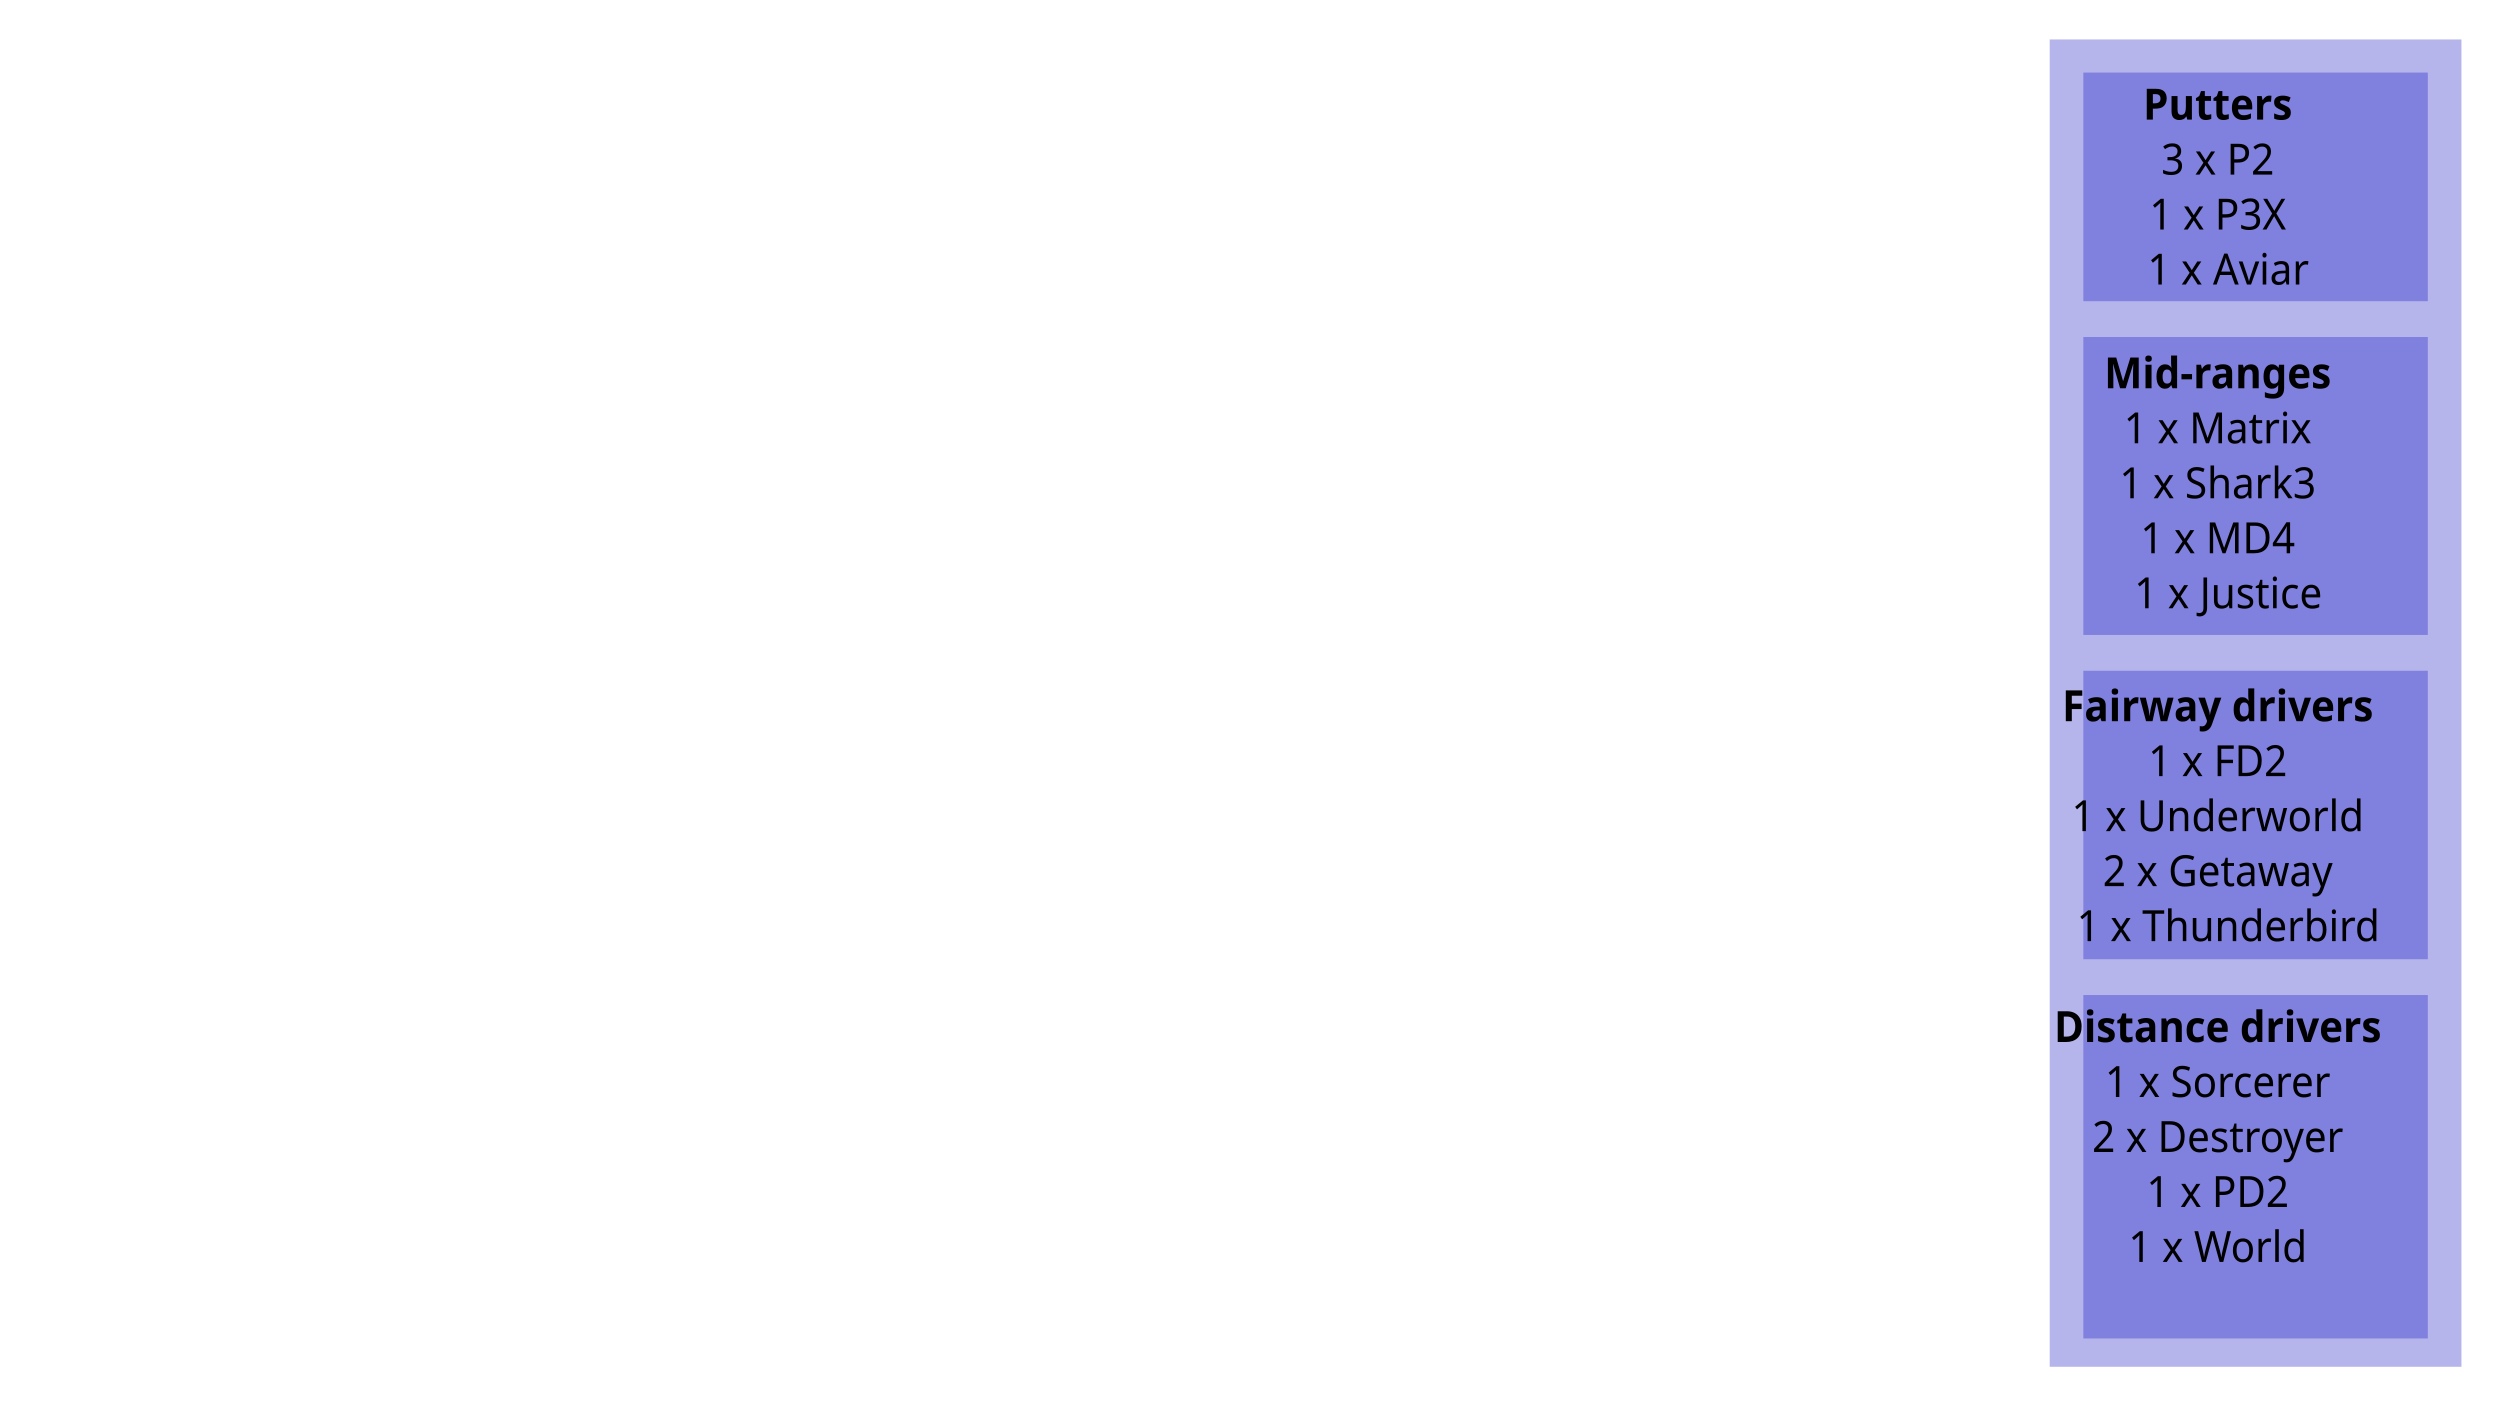
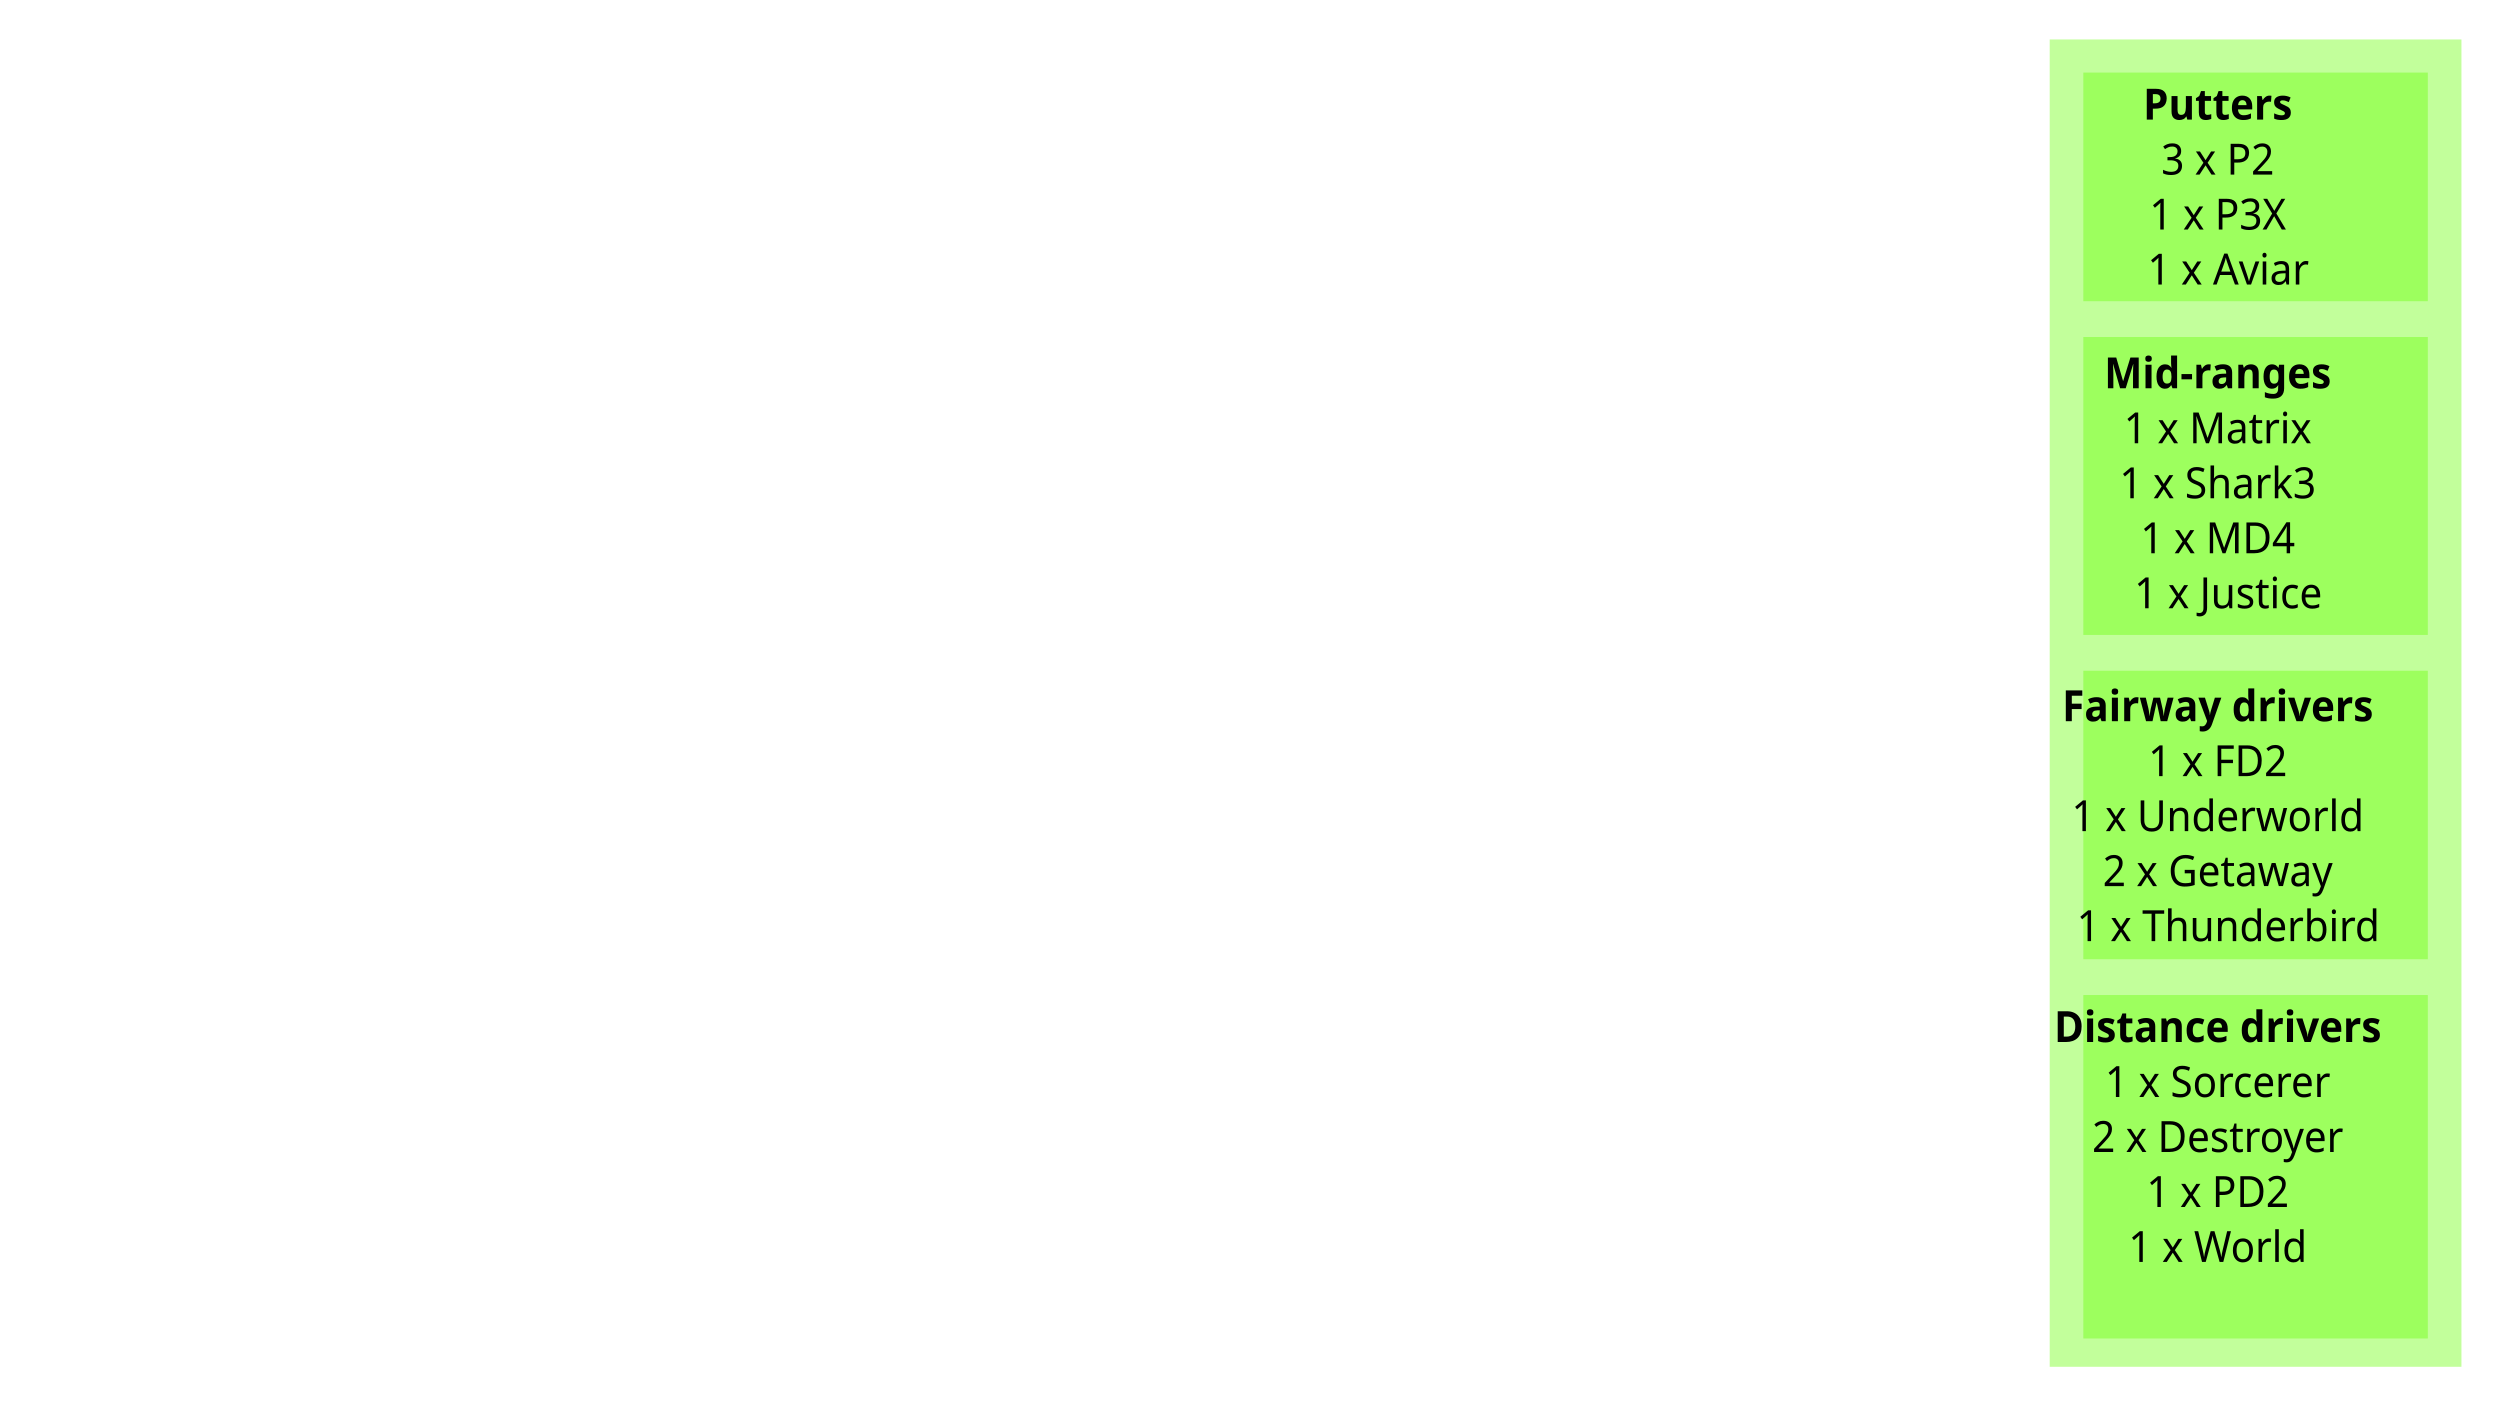
<svg xmlns="http://www.w3.org/2000/svg" width="1920px" height="1080px" viewBox="0 0 1920 1080" version="1.1" id="SVGRoot">
  <defs id="defs815">
    <filter style="color-interpolation-filters:sRGB" id="filter5205" x="-0.037" width="1.074" y="-0.007" height="1.014">
      <feGaussianBlur stdDeviation="2.946" id="feGaussianBlur5207" />
    </filter>
    <clipPath clipPathUnits="userSpaceOnUse" id="clipPath904">
      <g id="use906">
        <rect style="opacity:1;fill:#0000c0;fill-opacity:0.29;stroke-width:1.026" id="rect1100" width="316.222" height="1019.38" x="1574.17" y="28.324" />
        <rect style="opacity:1;fill:#0000c0;fill-opacity:0.29;stroke-width:0.389" id="rect1102" width="264.578" height="175.591" x="1599.993" y="53.749" />
        <rect style="opacity:1;fill:#0000c0;fill-opacity:0.29;stroke-width:0.445" id="rect1104" width="264.578" height="228.824" x="1599.993" y="255.28" />
        <rect style="opacity:1;fill:#0000c0;fill-opacity:0.29;stroke-width:0.448" id="rect1106" width="264.578" height="232.797" x="1599.993" y="507.145" />
        <rect style="opacity:1;fill:#0000c0;fill-opacity:0.29;stroke-width:0.477" id="rect1108" width="264.578" height="263.783" x="1599.993" y="762.189" />
      </g>
    </clipPath>
    <clipPath clipPathUnits="userSpaceOnUse" id="clipPath943">
      <g id="use945">
        <g clip-path="url(#clipPath904)" id="g992">
          <g id="g990">
            <rect style="opacity:1;fill:#0000c0;fill-opacity:0.29;stroke-width:1.026" id="rect980" width="316.222" height="1019.38" x="1574.17" y="28.324" />
            <rect style="opacity:1;fill:#0000c0;fill-opacity:0.29;stroke-width:0.389" id="rect982" width="264.578" height="175.591" x="1599.993" y="53.749" />
            <rect style="opacity:1;fill:#0000c0;fill-opacity:0.29;stroke-width:0.445" id="rect984" width="264.578" height="228.824" x="1599.993" y="255.28" />
            <rect style="opacity:1;fill:#0000c0;fill-opacity:0.29;stroke-width:0.448" id="rect986" width="264.578" height="232.797" x="1599.993" y="507.145" />
            <rect style="opacity:1;fill:#0000c0;fill-opacity:0.29;stroke-width:0.477" id="rect988" width="264.578" height="263.783" x="1599.993" y="762.189" />
          </g>
        </g>
        <text transform="scale(0.9678223,1.033248)" id="text1040" y="82.981" x="1789.028" style="font-style:normal;font-weight:normal;font-size:32.052px;line-height:1.25;font-family:sans-serif;letter-spacing:0px;word-spacing:0px;fill:#000000;fill-opacity:1;stroke:none;stroke-width:0.801" xml:space="preserve">
          <tspan style="font-style:normal;font-variant:normal;font-weight:bold;font-stretch:normal;font-family:'Noto Sans';-inkscape-font-specification:'Noto Sans';text-align:center;text-anchor:middle;stroke-width:0.801" y="82.981" x="1789.028" id="tspan994">Putters</tspan>
          <tspan style="font-style:normal;font-variant:normal;font-weight:normal;font-stretch:normal;font-family:'Noto Sans';-inkscape-font-specification:'Noto Sans';text-align:center;text-anchor:middle;stroke-width:0.801" id="tspan996" y="123.851" x="1789.028">P2</tspan>
          <tspan style="font-style:normal;font-variant:normal;font-weight:normal;font-stretch:normal;font-family:'Noto Sans';-inkscape-font-specification:'Noto Sans';text-align:center;text-anchor:middle;stroke-width:0.801" id="tspan998" y="164.721" x="1789.028">P3X</tspan>
          <tspan style="font-style:normal;font-variant:normal;font-weight:normal;font-stretch:normal;font-family:'Noto Sans';-inkscape-font-specification:'Noto Sans';text-align:center;text-anchor:middle;stroke-width:0.801" id="tspan1000" y="205.591" x="1789.028">Aviar</tspan>
          <tspan style="font-style:normal;font-variant:normal;font-weight:normal;font-stretch:normal;font-family:'Noto Sans';-inkscape-font-specification:'Noto Sans';text-align:center;text-anchor:middle;stroke-width:0.801" id="tspan1002" y="245.656" x="1789.028" />
          <tspan style="font-style:normal;font-variant:normal;font-weight:bold;font-stretch:normal;font-family:'Noto Sans';-inkscape-font-specification:'Noto Sans';text-align:center;text-anchor:middle;stroke-width:0.801" id="tspan1004" y="286.526" x="1789.028">Mid-ranges</tspan>
          <tspan id="tspan1006" style="font-style:normal;font-variant:normal;font-weight:normal;font-stretch:normal;font-family:'Noto Sans';-inkscape-font-specification:'Noto Sans';text-align:center;text-anchor:middle;stroke-width:0.801" y="327.396" x="1789.028">Matrix</tspan>
          <tspan style="font-style:normal;font-variant:normal;font-weight:normal;font-stretch:normal;font-family:'Noto Sans';-inkscape-font-specification:'Noto Sans';text-align:center;text-anchor:middle;stroke-width:0.801" id="tspan1008" y="368.265" x="1789.028">Shark3</tspan>
          <tspan style="font-style:normal;font-variant:normal;font-weight:normal;font-stretch:normal;font-family:'Noto Sans';-inkscape-font-specification:'Noto Sans';text-align:center;text-anchor:middle;stroke-width:0.801" id="tspan1010" y="409.135" x="1789.028">MD4</tspan>
          <tspan style="font-style:normal;font-variant:normal;font-weight:normal;font-stretch:normal;font-family:'Noto Sans';-inkscape-font-specification:'Noto Sans';text-align:center;text-anchor:middle;stroke-width:0.801" id="tspan1012" y="450.005" x="1789.028">Justice</tspan>
          <tspan style="font-style:normal;font-variant:normal;font-weight:normal;font-stretch:normal;font-family:'Noto Sans';-inkscape-font-specification:'Noto Sans';text-align:center;text-anchor:middle;stroke-width:0.801" id="tspan1014" y="490.07" x="1789.028" />
          <tspan style="font-style:normal;font-variant:normal;font-weight:bold;font-stretch:normal;font-family:'Noto Sans';-inkscape-font-specification:'Noto Sans';text-align:center;text-anchor:middle;stroke-width:0.801" id="tspan1016" y="530.94" x="1789.028">Fairway drivers</tspan>
          <tspan id="tspan1018" style="font-style:normal;font-variant:normal;font-weight:normal;font-stretch:normal;font-family:'Noto Sans';-inkscape-font-specification:'Noto Sans';text-align:center;text-anchor:middle;stroke-width:0.801" y="571.81" x="1789.028">FD2</tspan>
          <tspan style="font-style:normal;font-variant:normal;font-weight:normal;font-stretch:normal;font-family:'Noto Sans';-inkscape-font-specification:'Noto Sans';text-align:center;text-anchor:middle;stroke-width:0.801" id="tspan1020" y="612.679" x="1789.028">Underworld</tspan>
          <tspan style="font-style:normal;font-variant:normal;font-weight:normal;font-stretch:normal;font-family:'Noto Sans';-inkscape-font-specification:'Noto Sans';text-align:center;text-anchor:middle;stroke-width:0.801" id="tspan1022" y="653.549" x="1789.028">Getaway</tspan>
          <tspan style="font-style:normal;font-variant:normal;font-weight:normal;font-stretch:normal;font-family:'Noto Sans';-inkscape-font-specification:'Noto Sans';text-align:center;text-anchor:middle;stroke-width:0.801" id="tspan1024" y="694.419" x="1789.028">Thunderbird</tspan>
          <tspan style="font-style:normal;font-variant:normal;font-weight:normal;font-stretch:normal;font-family:'Noto Sans';-inkscape-font-specification:'Noto Sans';text-align:center;text-anchor:middle;stroke-width:0.801" id="tspan1026" y="734.484" x="1789.028" />
          <tspan style="font-style:normal;font-variant:normal;font-weight:bold;font-stretch:normal;font-family:'Noto Sans';-inkscape-font-specification:'Noto Sans';text-align:center;text-anchor:middle;stroke-width:0.801" id="tspan1028" y="775.354" x="1789.028">Distance drivers</tspan>
          <tspan id="tspan1030" style="font-style:normal;font-variant:normal;font-weight:normal;font-stretch:normal;font-family:'Noto Sans';-inkscape-font-specification:'Noto Sans';text-align:center;text-anchor:middle;stroke-width:0.801" y="816.224" x="1789.028">Sorcerer</tspan>
          <tspan style="font-style:normal;font-variant:normal;font-weight:normal;font-stretch:normal;font-family:'Noto Sans';-inkscape-font-specification:'Noto Sans';text-align:center;text-anchor:middle;stroke-width:0.801" id="tspan1032" y="857.094" x="1789.028">Destroyer</tspan>
          <tspan style="font-style:normal;font-variant:normal;font-weight:normal;font-stretch:normal;font-family:'Noto Sans';-inkscape-font-specification:'Noto Sans';text-align:center;text-anchor:middle;stroke-width:0.801" id="tspan1034" y="897.963" x="1789.028">PD2</tspan>
          <tspan style="font-style:normal;font-variant:normal;font-weight:normal;font-stretch:normal;font-family:'Noto Sans';-inkscape-font-specification:'Noto Sans';text-align:center;text-anchor:middle;stroke-width:0.801" id="tspan1036" y="938.833" x="1789.028">World</tspan>
          <tspan style="font-style:normal;font-variant:normal;font-weight:normal;font-stretch:normal;font-family:'Noto Sans';-inkscape-font-specification:'Noto Sans';text-align:center;text-anchor:middle;stroke-width:0.801" id="tspan1038" y="979.703" x="1789.028">Queen</tspan>
        </text>
      </g>
    </clipPath>
    <clipPath clipPathUnits="userSpaceOnUse" id="clipPath1921">
      <g id="use1923">
        <rect y="257.266" x="1599.993" height="228.824" width="264.578" id="rect2080" style="opacity:1;fill:#0000c0;fill-opacity:0.29;stroke-width:0.445" />
        <text xml:space="preserve" style="font-style:normal;font-weight:normal;font-size:32.052px;line-height:1.25;font-family:sans-serif;letter-spacing:0px;word-spacing:0px;fill:#000000;fill-opacity:1;stroke:none;stroke-width:0.801" x="1789.028" y="287.113" id="text2092" transform="scale(0.9678223,1.033248)">
          <tspan x="1789.028" y="287.113" id="tspan2082" style="font-style:normal;font-variant:normal;font-weight:bold;font-stretch:normal;font-family:'Noto Sans';-inkscape-font-specification:'Noto Sans';text-align:center;text-anchor:middle;stroke-width:0.801">Mid-ranges</tspan>
          <tspan x="1789.028" y="327.983" style="font-style:normal;font-variant:normal;font-weight:normal;font-stretch:normal;font-family:'Noto Sans';-inkscape-font-specification:'Noto Sans';text-align:center;text-anchor:middle;stroke-width:0.801" id="tspan2084">Matrix</tspan>
          <tspan x="1789.028" y="368.853" id="tspan2086" style="font-style:normal;font-variant:normal;font-weight:normal;font-stretch:normal;font-family:'Noto Sans';-inkscape-font-specification:'Noto Sans';text-align:center;text-anchor:middle;stroke-width:0.801">Shark3</tspan>
          <tspan x="1789.028" y="409.723" id="tspan2088" style="font-style:normal;font-variant:normal;font-weight:normal;font-stretch:normal;font-family:'Noto Sans';-inkscape-font-specification:'Noto Sans';text-align:center;text-anchor:middle;stroke-width:0.801">MD4</tspan>
          <tspan x="1789.028" y="450.593" id="tspan2090" style="font-style:normal;font-variant:normal;font-weight:normal;font-stretch:normal;font-family:'Noto Sans';-inkscape-font-specification:'Noto Sans';text-align:center;text-anchor:middle;stroke-width:0.801">Justice</tspan>
        </text>
      </g>
    </clipPath>
    <clipPath clipPathUnits="userSpaceOnUse" id="clipPath1936">
      <g id="use1938">
        <rect y="520.368" x="1599.993" height="221.56" width="264.578" id="rect2057" style="opacity:1;fill:#0000c0;fill-opacity:0.29;stroke-width:0.437" />
        <text xml:space="preserve" style="font-style:normal;font-weight:normal;font-size:32.052px;line-height:1.25;font-family:sans-serif;letter-spacing:0px;word-spacing:0px;fill:#000000;fill-opacity:1;stroke:none;stroke-width:0.801" x="1789.028" y="541.119" id="text2069" transform="scale(0.9678223,1.033248)">
          <tspan x="1789.028" y="541.119" id="tspan2059" style="font-style:normal;font-variant:normal;font-weight:bold;font-stretch:normal;font-family:'Noto Sans';-inkscape-font-specification:'Noto Sans';text-align:center;text-anchor:middle;stroke-width:0.801">Fairway drivers</tspan>
          <tspan x="1789.028" y="581.989" style="font-style:normal;font-variant:normal;font-weight:normal;font-stretch:normal;font-family:'Noto Sans';-inkscape-font-specification:'Noto Sans';text-align:center;text-anchor:middle;stroke-width:0.801" id="tspan2061">FD2</tspan>
          <tspan x="1789.028" y="622.859" id="tspan2063" style="font-style:normal;font-variant:normal;font-weight:normal;font-stretch:normal;font-family:'Noto Sans';-inkscape-font-specification:'Noto Sans';text-align:center;text-anchor:middle;stroke-width:0.801">Underworld</tspan>
          <tspan x="1789.028" y="663.728" id="tspan2065" style="font-style:normal;font-variant:normal;font-weight:normal;font-stretch:normal;font-family:'Noto Sans';-inkscape-font-specification:'Noto Sans';text-align:center;text-anchor:middle;stroke-width:0.801">Getaway</tspan>
          <tspan x="1789.028" y="704.598" id="tspan2067" style="font-style:normal;font-variant:normal;font-weight:normal;font-stretch:normal;font-family:'Noto Sans';-inkscape-font-specification:'Noto Sans';text-align:center;text-anchor:middle;stroke-width:0.801">Thunderbird</tspan>
        </text>
      </g>
    </clipPath>
    <clipPath clipPathUnits="userSpaceOnUse" id="clipPath1952">
      <g id="use1954">
        <rect y="764.175" x="1599.993" height="263.783" width="264.578" id="rect2031" style="opacity:1;fill:#0000c0;fill-opacity:0.29;stroke-width:0.477" />
        <text xml:space="preserve" style="font-style:normal;font-weight:normal;font-size:32.052px;line-height:1.25;font-family:sans-serif;letter-spacing:0px;word-spacing:0px;fill:#000000;fill-opacity:1;stroke:none;stroke-width:0.801" x="1789.028" y="774.514" id="text2045" transform="scale(0.9678223,1.033248)">
          <tspan x="1789.028" y="774.514" id="tspan2033" style="font-style:normal;font-variant:normal;font-weight:bold;font-stretch:normal;font-family:'Noto Sans';-inkscape-font-specification:'Noto Sans';text-align:center;text-anchor:middle;stroke-width:0.801">Distance drivers</tspan>
          <tspan x="1789.028" y="815.384" style="font-style:normal;font-variant:normal;font-weight:normal;font-stretch:normal;font-family:'Noto Sans';-inkscape-font-specification:'Noto Sans';text-align:center;text-anchor:middle;stroke-width:0.801" id="tspan2035">Sorcerer</tspan>
          <tspan x="1789.028" y="856.254" id="tspan2037" style="font-style:normal;font-variant:normal;font-weight:normal;font-stretch:normal;font-family:'Noto Sans';-inkscape-font-specification:'Noto Sans';text-align:center;text-anchor:middle;stroke-width:0.801">Destroyer</tspan>
          <tspan x="1789.028" y="897.124" id="tspan2039" style="font-style:normal;font-variant:normal;font-weight:normal;font-stretch:normal;font-family:'Noto Sans';-inkscape-font-specification:'Noto Sans';text-align:center;text-anchor:middle;stroke-width:0.801">PD2</tspan>
          <tspan x="1789.028" y="937.993" id="tspan2041" style="font-style:normal;font-variant:normal;font-weight:normal;font-stretch:normal;font-family:'Noto Sans';-inkscape-font-specification:'Noto Sans';text-align:center;text-anchor:middle;stroke-width:0.801">World</tspan>
          <tspan x="1789.028" y="978.863" id="tspan2043" style="font-style:normal;font-variant:normal;font-weight:normal;font-stretch:normal;font-family:'Noto Sans';-inkscape-font-specification:'Noto Sans';text-align:center;text-anchor:middle;stroke-width:0.801">Queen</tspan>
        </text>
      </g>
    </clipPath>
    <clipPath clipPathUnits="userSpaceOnUse" id="clipPath1966">
      <g id="use1968">
        <rect y="55.735" x="1599.993" height="175.591" width="264.578" id="rect1986" style="opacity:1;fill:#0000c0;fill-opacity:0.29;stroke-width:0.389" />
        <text xml:space="preserve" style="font-style:normal;font-weight:normal;font-size:32.052px;line-height:1.25;font-family:sans-serif;letter-spacing:0px;word-spacing:0px;fill:#000000;fill-opacity:1;stroke:none;stroke-width:0.801" x="1789.028" y="88.889" id="text1996" transform="scale(0.9678223,1.033248)">
          <tspan id="tspan1988" x="1789.028" y="88.889" style="font-style:normal;font-variant:normal;font-weight:bold;font-stretch:normal;font-family:'Noto Sans';-inkscape-font-specification:'Noto Sans';text-align:center;text-anchor:middle;stroke-width:0.801">Putters</tspan>
          <tspan x="1789.028" y="129.759" id="tspan1990" style="font-style:normal;font-variant:normal;font-weight:normal;font-stretch:normal;font-family:'Noto Sans';-inkscape-font-specification:'Noto Sans';text-align:center;text-anchor:middle;stroke-width:0.801">P2</tspan>
          <tspan x="1789.028" y="170.629" id="tspan1992" style="font-style:normal;font-variant:normal;font-weight:normal;font-stretch:normal;font-family:'Noto Sans';-inkscape-font-specification:'Noto Sans';text-align:center;text-anchor:middle;stroke-width:0.801">P3X</tspan>
          <tspan x="1789.028" y="211.499" id="tspan1994" style="font-style:normal;font-variant:normal;font-weight:normal;font-stretch:normal;font-family:'Noto Sans';-inkscape-font-specification:'Noto Sans';text-align:center;text-anchor:middle;stroke-width:0.801">Aviar</tspan>
        </text>
      </g>
    </clipPath>
  </defs>
  <g id="layer1">
    <text xml:space="preserve" style="font-style:normal;font-weight:normal;font-size:40px;line-height:1.25;font-family:sans-serif;letter-spacing:0px;word-spacing:0px;fill:#000000;fill-opacity:1;stroke:none;filter:url(#filter5205)" x="1294.51" y="101.377" id="text5109">
      <tspan x="1294.51" y="136.768" id="tspan5145" style="font-style:normal;font-variant:normal;font-weight:normal;font-stretch:normal;font-size:29.333px;line-height:0px;font-family:'Noto Mono';-inkscape-font-specification:'Noto Mono';letter-spacing:0px;word-spacing:0px" />
    </text>
-     <rect style="opacity:1;fill:#0000c0;fill-opacity:0.29;stroke-width:1.026" id="rect5504" width="316.222" height="1019.38" x="1574.17" y="30.31" />
-     <rect y="55.735" x="1599.993" height="175.591" width="264.578" id="rect5504-3" style="opacity:1;fill:#0000c0;fill-opacity:0.29;stroke-width:0.389" />
+     <rect style="opacity:1;fill:#64ff00;fill-opacity:0.392;stroke-width:1.026" id="rect5504" width="316.222" height="1019.38" x="1574.17" y="30.31" />
+     <rect y="55.735" x="1599.993" height="175.591" width="264.578" id="rect5504-3" style="opacity:1;fill:#64ff00;fill-opacity:0.392;stroke-width:0.389" />
    <text xml:space="preserve" style="font-style:normal;font-weight:normal;font-size:32.052px;line-height:1.25;font-family:sans-serif;letter-spacing:0px;word-spacing:0px;fill:#000000;fill-opacity:1;stroke:none;stroke-width:0.801" x="1789.028" y="88.889" id="text5420" transform="scale(0.9678223,1.033248)">
      <tspan id="tspan5418" x="1789.028" y="88.889" style="font-style:normal;font-variant:normal;font-weight:bold;font-stretch:normal;font-family:'Noto Sans';-inkscape-font-specification:'Noto Sans';text-align:center;text-anchor:middle;stroke-width:0.801">Putters</tspan>
      <tspan x="1789.028" y="129.759" id="tspan5422" style="font-style:normal;font-variant:normal;font-weight:normal;font-stretch:normal;font-family:'Noto Sans';-inkscape-font-specification:'Noto Sans';text-align:center;text-anchor:middle;stroke-width:0.801">3 x P2</tspan>
      <tspan x="1789.028" y="170.629" id="tspan5424" style="font-style:normal;font-variant:normal;font-weight:normal;font-stretch:normal;font-family:'Noto Sans';-inkscape-font-specification:'Noto Sans';text-align:center;text-anchor:middle;stroke-width:0.801">1 x P3X</tspan>
      <tspan x="1789.028" y="211.499" id="tspan5458" style="font-style:normal;font-variant:normal;font-weight:normal;font-stretch:normal;font-family:'Noto Sans';-inkscape-font-specification:'Noto Sans';text-align:center;text-anchor:middle;stroke-width:0.801">1 x Aviar</tspan>
    </text>
-     <rect y="764.175" x="1599.993" height="263.783" width="264.578" id="rect5504-3-5" style="opacity:1;fill:#0000c0;fill-opacity:0.29;stroke-width:0.477" />
+     <rect y="764.175" x="1599.993" height="263.783" width="264.578" id="rect5504-3-5" style="opacity:1;fill:#64ff00;fill-opacity:0.392;stroke-width:0.477" />
    <text xml:space="preserve" style="font-style:normal;font-weight:normal;font-size:32.052px;line-height:1.25;font-family:sans-serif;letter-spacing:0px;word-spacing:0px;fill:#000000;fill-opacity:1;stroke:none;stroke-width:0.801" x="1789.028" y="774.514" id="text5420-3" transform="scale(0.9678223,1.033248)">
      <tspan x="1789.028" y="774.514" id="tspan5450-2" style="font-style:normal;font-variant:normal;font-weight:bold;font-stretch:normal;font-family:'Noto Sans';-inkscape-font-specification:'Noto Sans';text-align:center;text-anchor:middle;stroke-width:0.801">Distance drivers</tspan>
      <tspan x="1789.028" y="815.384" style="font-style:normal;font-variant:normal;font-weight:normal;font-stretch:normal;font-family:'Noto Sans';-inkscape-font-specification:'Noto Sans';text-align:center;text-anchor:middle;stroke-width:0.801" id="tspan5502-6">1 x Sorcerer</tspan>
      <tspan x="1789.028" y="856.254" id="tspan5452-1" style="font-style:normal;font-variant:normal;font-weight:normal;font-stretch:normal;font-family:'Noto Sans';-inkscape-font-specification:'Noto Sans';text-align:center;text-anchor:middle;stroke-width:0.801">2 x Destroyer</tspan>
      <tspan x="1789.028" y="897.124" id="tspan5454-8" style="font-style:normal;font-variant:normal;font-weight:normal;font-stretch:normal;font-family:'Noto Sans';-inkscape-font-specification:'Noto Sans';text-align:center;text-anchor:middle;stroke-width:0.801">1 x PD2</tspan>
      <tspan x="1789.028" y="937.993" id="tspan5456-7" style="font-style:normal;font-variant:normal;font-weight:normal;font-stretch:normal;font-family:'Noto Sans';-inkscape-font-specification:'Noto Sans';text-align:center;text-anchor:middle;stroke-width:0.801">1 x World</tspan>
      <tspan x="1789.028" y="978.058" id="tspan5458-9" style="font-style:normal;font-variant:normal;font-weight:normal;font-stretch:normal;font-family:'Noto Sans';-inkscape-font-specification:'Noto Sans';text-align:center;text-anchor:middle;stroke-width:0.801" />
    </text>
-     <rect y="515.126" x="1599.993" height="221.56" width="264.578" id="rect5504-3-7" style="opacity:1;fill:#0000c0;fill-opacity:0.29;stroke-width:0.437" />
+     <rect y="515.126" x="1599.993" height="221.56" width="264.578" id="rect5504-3-7" style="opacity:1;fill:#64ff00;fill-opacity:0.392;stroke-width:0.437" />
    <text xml:space="preserve" style="font-style:normal;font-weight:normal;font-size:32.052px;line-height:1.25;font-family:sans-serif;letter-spacing:0px;word-spacing:0px;fill:#000000;fill-opacity:1;stroke:none;stroke-width:0.801" x="1789.028" y="536.046" id="text5420-2" transform="scale(0.9678223,1.033248)">
      <tspan x="1789.028" y="536.046" id="tspan5440-2" style="font-style:normal;font-variant:normal;font-weight:bold;font-stretch:normal;font-family:'Noto Sans';-inkscape-font-specification:'Noto Sans';text-align:center;text-anchor:middle;stroke-width:0.801">Fairway drivers</tspan>
      <tspan x="1789.028" y="576.916" style="font-style:normal;font-variant:normal;font-weight:normal;font-stretch:normal;font-family:'Noto Sans';-inkscape-font-specification:'Noto Sans';text-align:center;text-anchor:middle;stroke-width:0.801" id="tspan5462-93">1 x FD2</tspan>
      <tspan x="1789.028" y="617.786" id="tspan5442-1" style="font-style:normal;font-variant:normal;font-weight:normal;font-stretch:normal;font-family:'Noto Sans';-inkscape-font-specification:'Noto Sans';text-align:center;text-anchor:middle;stroke-width:0.801">1 x Underworld</tspan>
      <tspan x="1789.028" y="658.656" id="tspan5444-9" style="font-style:normal;font-variant:normal;font-weight:normal;font-stretch:normal;font-family:'Noto Sans';-inkscape-font-specification:'Noto Sans';text-align:center;text-anchor:middle;stroke-width:0.801">2 x Getaway</tspan>
      <tspan x="1789.028" y="699.525" id="tspan5458-6" style="font-style:normal;font-variant:normal;font-weight:normal;font-stretch:normal;font-family:'Noto Sans';-inkscape-font-specification:'Noto Sans';text-align:center;text-anchor:middle;stroke-width:0.801">1 x Thunderbird</tspan>
    </text>
-     <rect y="258.814" x="1599.993" height="228.824" width="264.578" id="rect5504-3-6" style="opacity:1;fill:#0000c0;fill-opacity:0.29;stroke-width:0.445" />
+     <rect y="258.814" x="1599.993" height="228.824" width="264.578" id="rect5504-3-6" style="opacity:1;fill:#64ff00;fill-opacity:0.392;stroke-width:0.445" />
    <text xml:space="preserve" style="font-style:normal;font-weight:normal;font-size:32.052px;line-height:1.25;font-family:sans-serif;letter-spacing:0px;word-spacing:0px;fill:#000000;fill-opacity:1;stroke:none;stroke-width:0.801" x="1789.028" y="288.612" id="text5420-1" transform="scale(0.9678223,1.033248)">
      <tspan x="1789.028" y="288.612" id="tspan5430-1" style="font-style:normal;font-variant:normal;font-weight:bold;font-stretch:normal;font-family:'Noto Sans';-inkscape-font-specification:'Noto Sans';text-align:center;text-anchor:middle;stroke-width:0.801">Mid-ranges</tspan>
      <tspan x="1789.028" y="329.481" style="font-style:normal;font-variant:normal;font-weight:normal;font-stretch:normal;font-family:'Noto Sans';-inkscape-font-specification:'Noto Sans';text-align:center;text-anchor:middle;stroke-width:0.801" id="tspan5460-5">1 x Matrix</tspan>
      <tspan x="1789.028" y="370.351" id="tspan5432-5" style="font-style:normal;font-variant:normal;font-weight:normal;font-stretch:normal;font-family:'Noto Sans';-inkscape-font-specification:'Noto Sans';text-align:center;text-anchor:middle;stroke-width:0.801">1 x Shark3</tspan>
      <tspan x="1789.028" y="411.221" id="tspan5434-4" style="font-style:normal;font-variant:normal;font-weight:normal;font-stretch:normal;font-family:'Noto Sans';-inkscape-font-specification:'Noto Sans';text-align:center;text-anchor:middle;stroke-width:0.801">1 x MD4</tspan>
      <tspan x="1789.028" y="452.091" id="tspan5458-4" style="font-style:normal;font-variant:normal;font-weight:normal;font-stretch:normal;font-family:'Noto Sans';-inkscape-font-specification:'Noto Sans';text-align:center;text-anchor:middle;stroke-width:0.801">1 x Justice</tspan>
    </text>
  </g>
</svg>
